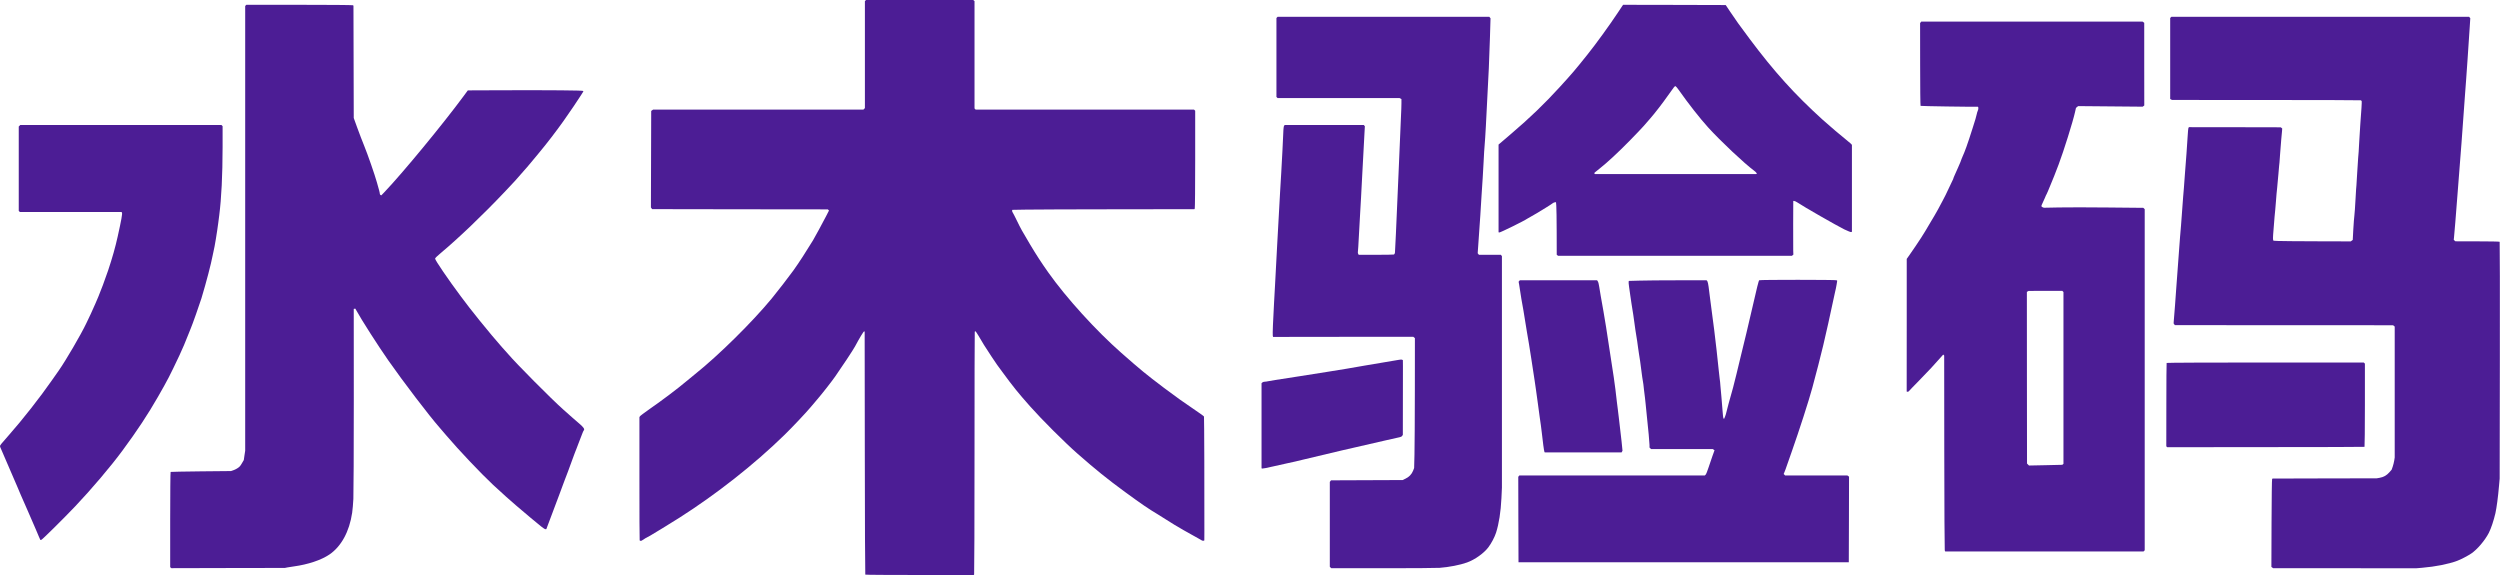
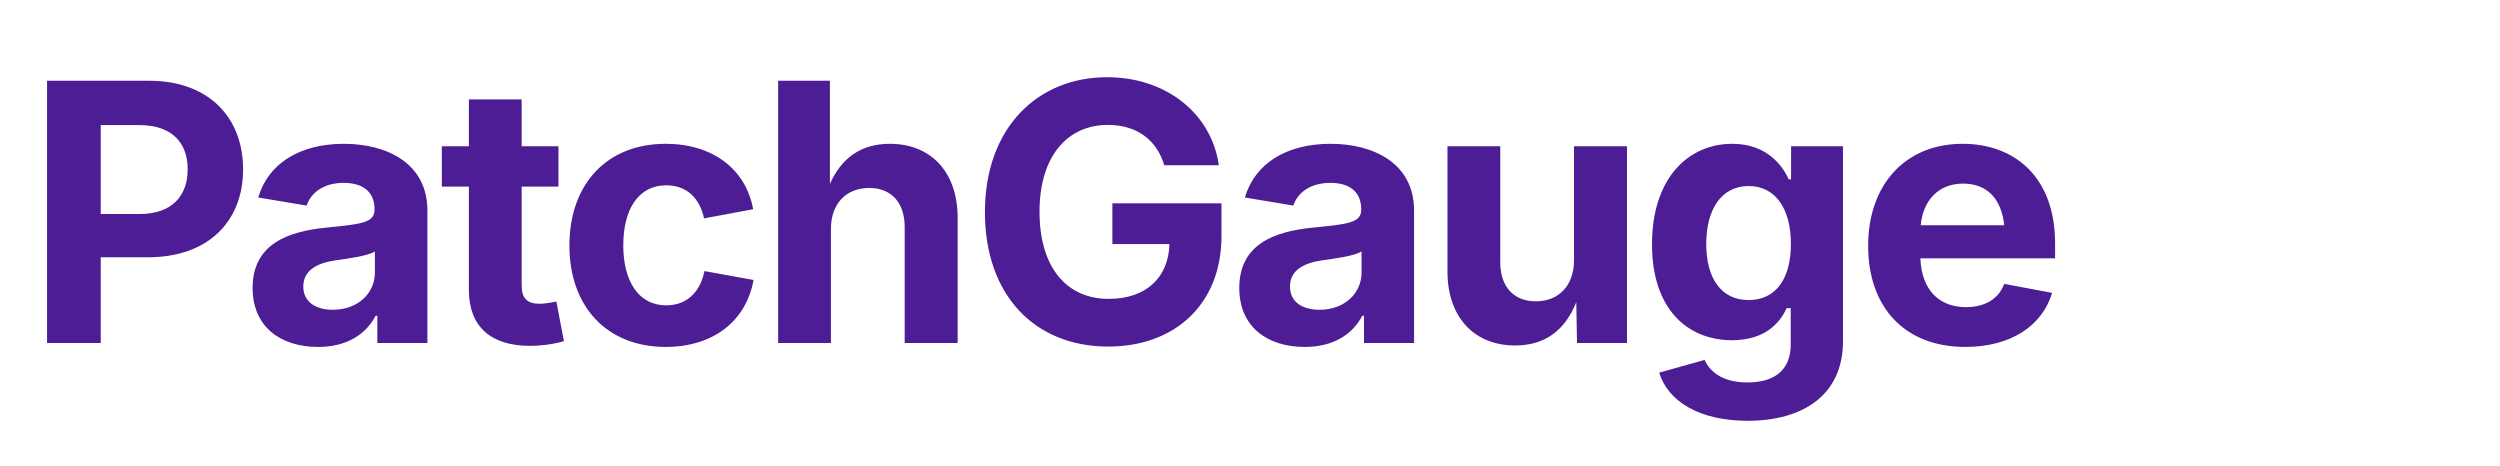
- <svg xmlns="http://www.w3.org/2000/svg" viewBox="0 0 5200 1196" width="5200" height="1196" role="img" aria-label="水木验码">
-   <g fill="#4C1D95" stroke="none" transform="translate(-1729,-838)">
-     <g transform="translate(0,2896) scale(0.1,-0.1)">
-       <path d="M35292 20568 l-12-12 0-1112 0-1113-16-15-15-16-2188 0-2187 0-20-14-19-14-3-1004-3-1003 13-18 13-17 1827-3 1827-2 12-12 12-12-63-123 c-71-138-230-430-269-496-136-224-296-471-408-627-84-118-343-453-452-585-406-492-1104-1181-1591-1570-58-46-145-118-194-159-175-148-487-383-749-565-108-76-202-146-207-156 l-10-18 0-1276 c-1-702 2-1281 5-1286 9-14 39-12 53 2 13 13 127 79 167 97 20 9 463 281 603 370 775 493 1564 1114 2185 1721 155 150 466 480 548 580 30 36 94 112 144 170 96 111 288 357 367 469 129 183 381 564 413 626 90 169 178 316 189 312 l11-4 3-2523 c1-1388 6-2528 10-2532 5-5 514-8 1132-8 l1124 0 8 12 c4 7 8 1144 8 2526 0 1382 2 2518 5 2523 4 5 10 9 15 9 4 0 33-44 65-97 85-148 117-199 271-433 49-74 101-151 115-170 14-19 65-89 114-155 219-299 322-426 569-705 248-280 721-752 989-987 390-342 605-515 987-796 332-243 497-356 665-455 39-23 122-75 185-116 106-69 261-163 370-224 25-14 95-53 155-87 61-34 131-73 156-87 25-14 55-31 66-38 11-7 28-10 37-7 l16 6 1 188 c2 746-3 2377-8 2389-3 8-86 69-184 134-214 143-398 275-649 463-383 290-479 369-885 726-531 467-1146 1145-1522 1676-152 216-241 353-380 585-162 271-194 330-269 485-37 77-76 152-86 168-11 15-18 35-16 45 l3 17 285 5 c157 3 1009 6 1894 7 l1609 2 8 13 c5 7 9 468 9 1023 l0 1011-12 12-12 12-2271 0-2271 0-12 12-12 12 0 1117 0 1117-14 11-13 11-1115 0-1114 0-12-12z" />
-       <path d="M22402 20468 l-12-12 0-4625 0-4626-15-97-14-97-31-53 c-16-29-38-63-48-74-23-29-88-69-143-87 l-44-15-624-6 c-343-4-628-9-632-12-5-3-9-450-9-993 l0-989 13-10 12-10 1180 3 1180 2 55 11 c30 6 91 15 135 21 292 40 564 131 735 246 247 167 417 477 475 870 9 61 20 190 25 288 5 98 9 1027 9 2065 l-1 1887 16 3 16 3 18-31 c104-192 462-751 668-1045 313-448 851-1153 1064-1395 36-41 104-120 150-175 237-280 711-781 960-1014 192-178 397-362 479-430 36-29 95-79 131-111 74-64 276-234 393-328 43-35 85-62 94-60 l17 3 43 115 c24 63 61 162 83 220 21 58 48 130 60 160 25 65 55 145 81 215 9 28 27 75 39 105 12 30 28 73 35 95 8 22 28 76 45 120 17 44 46 121 65 170 18 50 52 142 75 205 24 63 49 133 57 155 7 22 18 49 23 60 5 11 16 38 24 60 8 22 23 63 34 90 39 98 64 161 83 215 11 30 24 59 29 64 29 29 1 69-115 166-22 18-71 61-110 95-38 34-131 116-205 182-244 217-970 948-1141 1149-24 28-83 94-130 145-82 90-320 374-461 550-184 229-255 320-393 505-260 348-535 751-535 785 0 11 48 58 118 116 360 300 869 786 1327 1269 99 104 194 205 210 224 17 19 84 96 150 170 67 74 152 173 190 220 39 47 115 139 170 205 151 180 359 451 505 657 119 167 316 458 365 538 11 19 27 44 35 56 l15 23-10 10 c-13 11-658 17-1642 14 l-752-3-90-122 c-428-580-1271-1603-1643-1992 l-66-69-16 6 c-9 4-16 16-16 28 0 12-7 45-15 73-8 28-28 101-45 161-45 162-193 587-266 765-35 85-98 250-140 365 l-76 210-3 1169-3 1169-13 8 c-8 5-509 9-1114 9 l-1101 0-12-12z" />
-       <path d="M51035 20458 c-9-13-52-77-95-143-176-265-456-652-635-875-265-331-306-379-578-677-308-338-623-641-992-955-115-98-225-192-242-207 l-33-28 0-912 0-912 14-5 c16-6 531 248 581 286 6 5 37 22 70 40 33 17 90 50 127 73 37 23 123 75 190 116 68 41 132 83 143 93 12 9 32 19 45 20 l25 3 6-75 c4-41 7-287 8-546 l1-472 13-11 14-11 2433 0 2433 0 14 12 15 12-3 81 c-2 44-2 295-1 558 l2 477 19 0 c11 0 42-15 68-32 119-82 813-479 974-559 75-36 134-59 143-56 l16 6 0 904 0 903-12 15 c-7 9-35 33-63 55-138 111-415 345-530 450-585 530-1013 1004-1525 1689-223 298-275 372-400 558 l-95 142-1067 3-1067 2-16-22z m1170-1745 c200-285 445-597 614-783 263-289 751-748 955-899 52-39 72-71 44-71-7 0-764 0-1682 0 l-1669-1-10 10-9 9 19 19 c11 10 58 48 104 84 150 118 369 321 609 565 129 132 262 270 295 309 33 38 97 112 142 163 90 102 260 322 368 477 127 180 139 196 155 193 8-2 37-35 65-75z" />
-       <path d="M43852 20218 l-12-12 0-821 0-821 12-12 12-12 1269 0 1268 0 20-10 19-11 0-87 c0-48-4-175-10-282-5-107-14-319-20-470-6-151-20-466-30-700-20-433-28-616-55-1260-8-201-18-379-20-397-3-17-13-34-21-37-9-3-177-6-374-6 l-359 0-11 20 c-6 12-9 28-6 38 3 9 12 161 21 337 8 176 20 379 25 450 5 72 14 229 20 350 5 121 16 335 25 475 8 140 19 350 25 465 7 116 15 284 20 375 l9 164-11 13-10 13-823 0-823 0-12-15 c-7-8-13-48-15-87-3-115-34-707-45-888-6-91-17-289-26-440-35-640-43-789-58-1050-15-267-26-474-46-865-6-104-15-266-20-360-20-343-32-655-26-679 l6-24 1458 2 1459 1 16-14 17-13-1-1072 c-1-589-4-1197-8-1351 l-7-280-23-59 c-29-72-84-129-160-164 l-56-27-745-3-745-3-12-16-13-17 0-882 0-883 15-15 15-14 1062-1 c585-1 1122 3 1193 8 189 14 425 59 568 111 164 59 350 191 444 315 62 81 131 212 161 305 60 188 98 432 112 720 l10 216 0 2408 0 2409-11 13-11 14-228 0-228 0-13 16-13 16 22 316 c30 413 39 564 57 867 8 138 19 309 25 380 5 72 14 231 20 355 5 124 15 270 20 325 6 55 17 235 26 400 8 165 19 377 24 470 32 580 48 931 61 1377 l12 398-13 15-12 15-2202 0-2202 0-12-12z" />
-       <path d="M62442 20218 l-12-12 0-843 0-842 19-10 19-10 1955-1 c1076 0 1963-3 1971-6 8-3 16-11 19-17 5-14-6-196-28-472-8-104-19-287-25-405-5-118-14-253-20-300-5-47-14-193-21-325-6-132-13-243-15-247-2-3-11-134-19-289-8-155-19-310-24-343-5-34-15-161-22-284 l-12-223-21-15-21-15-715 2 c-393 1-755 4-803 7 l-88 5-8 16 c-4 9-4 57 0 106 27 346 40 503 44 520 2 11 9 92 15 180 6 88 17 214 25 280 8 66 19 194 26 285 6 91 13 168 15 172 3 4 11 107 19 230 8 123 19 266 25 318 5 52 12 125 15 161 l5 66-15 13-15 12-954 2-955 1-9-10 c-6-5-15-93-20-195-11-190-31-459-56-775-9-99-18-227-21-285-3-58-10-143-16-190-5-47-16-193-24-325-8-132-17-253-20-270-3-16-12-122-20-235-8-113-19-263-25-335-31-397-42-551-55-745-13-191-36-505-50-661 l-4-56 13-18 13-18 2270-1 2270-1 16-14 17-13 0-1362 0-1361-10-65 c-6-36-20-93-32-128 l-22-62-49-56 c-57-64-119-98-203-113 l-59-10-1083-2-1083-3-9-11 c-5-6-10-388-12-919 l-3-908 18-13 18-13 1488-1 1489-1 119 10 c283 24 547 76 733 145 72 26 218 102 291 151 125 84 284 271 366 429 48 95 102 257 138 412 25 113 55 336 76 583 l12 135 4 2459 c2 1353 0 2463-4 2467-5 5-214 9-466 9 l-457 1-16 16-16 16 6 56 c10 92 35 408 77 951 27 348 46 602 58 745 6 66 15 188 21 270 5 83 14 206 20 275 5 69 17 224 25 345 8 121 19 276 25 345 5 69 17 220 25 335 8 116 21 307 30 425 18 253 31 450 46 688 l11 173-12 14-12 15-3097 0-3097 0-12-12z" />
-       <path d="M57240 20115 l-12-15 1-857 c0-471 4-860 9-865 6-6 1043-22 1190-18 16 0 16-54-2-88-7-15-16-45-20-67-4-22-16-67-26-100-11-33-38-121-61-195-23-74-55-173-71-220-16-47-41-119-55-160-23-68-61-162-99-247-8-17-14-34-14-38 0-4-6-21-14-38-8-18-29-66-46-107-17-41-47-108-66-148-19-40-34-78-34-83 0-6-9-27-20-47-17-32-72-147-141-297-10-22-38-76-62-120-24-44-67-125-96-180-30-55-61-111-71-125-10-14-59-97-110-185-114-198-213-352-412-638 l-58-82 0-1380-1-1380 17-4 c10-2 24 5 31 15 8 10 102 109 211 219 168 170 350 366 470 505 l31 35 10-10 10-10 2-2015 c1-1108 6-2025 10-2037 l9-23 2063 0 2063 0 12 12 12 12 0 3547 0 3548-14 14-15 14-723 7 c-398 4-863 5-1034 1 l-311-6-26 10 c-32 13-33 25-7 76 12 22 35 74 52 115 17 41 34 80 39 85 4 6 16 33 27 60 11 28 41 100 66 160 43 101 79 193 156 395 105 278 297 891 341 1090 l19 85 22 19 23 19 671-6 671-6 17 12 17 13-1 859 0 860-17 13-17 12-2302 0-2302 0-12-15z m2958-5597 l12-12 0-1787 0-1787-12-10-13-10-346-8-346-7-21 21-20 20-2 1785-1 1786 18 10 18 10 351 1 350 0 12-12z" />
-       <path d="M17696 17964 l-16-15 0-878 0-877 12-12 12-12 1058 0 1057 0 8-15 c11-19-14-158-88-490-49-223-112-447-200-710-55-165-166-462-203-545-8-19-36-83-61-143-25-59-67-153-94-210-27-56-70-147-96-202-114-239-423-769-578-990-39-55-100-143-137-195-245-353-619-829-895-1140-160-181-185-212-185-229 0-9 9-34 20-56 10-22 36-80 56-130 32-78 108-254 289-670 24-55 53-123 64-152 11-28 77-179 147-335 69-156 144-327 165-380 22-54 53-127 69-163 l29-65 18 0 c17 0 454 432 709 700 334 352 741 831 982 1159 306 414 528 751 740 1121 210 368 236 419 442 854 64 136 130 290 196 461 19 50 39 99 44 110 22 45 188 515 220 620 104 346 199 710 235 899 8 43 17 86 20 95 16 53 72 393 95 576 6 44 14 114 20 155 46 361 69 827 70 1421 l0 435-12 12-12 12-2092 0-2093 0-15-16z" />
-       <path d="M53882 14751 c-12-7-46-144-162-651-61-268-144-615-222-930-38-157-78-321-88-365-31-139-107-423-165-620-14-49-33-121-41-159-8-38-23-89-34-114 l-20-46-11 11 c-6 6-15 78-20 159-5 82-15 210-23 284-8 74-18 178-21 230-3 52-10 122-16 156-5 33-13 105-18 160-16 171-75 697-96 854-8 58-26 195-40 305-14 110-34 265-45 345-10 80-24 190-31 245-7 58-19 107-27 118 l-15 17-591 0 c-325 0-689-3-808-7 l-217-6-5-14 c-3-8 1-58 9-111 8-53 20-133 25-177 6-44 17-120 25-170 26-157 54-338 60-395 3-30 12-95 20-145 39-239 47-296 56-370 5-44 14-102 19-130 6-27 17-99 25-160 42-325 54-411 59-425 3-8 13-84 21-169 9-85 18-157 20-161 2-3 8-62 14-130 6-69 18-186 26-260 28-257 55-547 55-598 l0-51 16-15 15-16 643 0 642 0 18-13 18-13-45-125 c-24-68-62-178-83-244-21-65-46-127-56-137 l-18-18-1929 0-1929 0-11-14-11-13 2-889 3-889 3435 0 3435 0 3 890 2 890-17 13-17 12-647 0-648 0-15 16-16 15 16 37 c9 20 20 48 24 62 4 14 62 178 128 365 156 443 355 1059 427 1325 73 265 181 687 229 890 69 293 142 621 180 805 25 121 54 254 64 295 11 41 25 112 33 158 l13 83-15 10 c-18 11-1589 12-1607 0z" />
-       <path d="M48890 14735 l-13-15 11-58 c6-31 16-95 22-142 6-47 17-119 25-160 31-168 56-313 80-470 14-91 30-187 35-215 16-83 68-401 90-550 47-317 62-413 71-465 5-31 18-121 29-200 10-80 28-210 40-290 11-80 27-197 35-260 8-63 19-142 25-175 5-33 15-105 20-160 19-179 46-381 54-393 l7-12 799 0 799 0 10 18 9 17-19 190 c-10 105-26 237-34 295-8 58-20 155-25 215-6 61-15 135-20 165-6 31-14 98-19 150-13 131-48 406-65 515-8 50-24 155-36 235-95 644-155 1017-235 1455-9 50-23 132-30 183-7 51-20 104-29 117 l-16 25-804 0-804 0-12-15z" />
-       <path d="M46370 13093 c-36-7-166-29-290-49-124-19-310-51-415-70-104-19-273-48-375-65-102-16-279-45-395-64-115-19-372-59-570-90-513-79-614-95-660-105-22-5-54-10-72-10-17 0-39-7-47-16 l-16-15 0-885 0-885 15-5 c7-3 101 15 207 40 106 24 249 57 318 71 69 14 141 30 160 35 19 5 85 21 145 35 214 50 551 130 820 195 66 16 174 41 240 55 120 27 187 42 670 154 143 33 277 63 298 67 22 4 44 15 52 28 l14 21 1 650 c1 358 1 707 1 777 l-1 127-17 9 c-11 5-45 3-83-5z" />
-       <path d="M62356 13031 c-3-4-6-397-6-871 l-1-863 9-9 10-10 2048 2 c1126 0 2051 3 2056 6 4 3 8 393 8 868 l0 862-12 12-12 12-2047 0 c-1152 0-2050-4-2053-9z" />
-     </g>
-   </g>
+ <svg xmlns="http://www.w3.org/2000/svg" width="430" height="80" viewBox="0 0 430 80" role="img" aria-label="PatchGauge">
+   <text x="4" y="59" fill="#4C1D95" font-family="Inter,Arial,sans-serif" font-size="62" font-weight="700" letter-spacing="-2">PatchGauge</text>
</svg>
